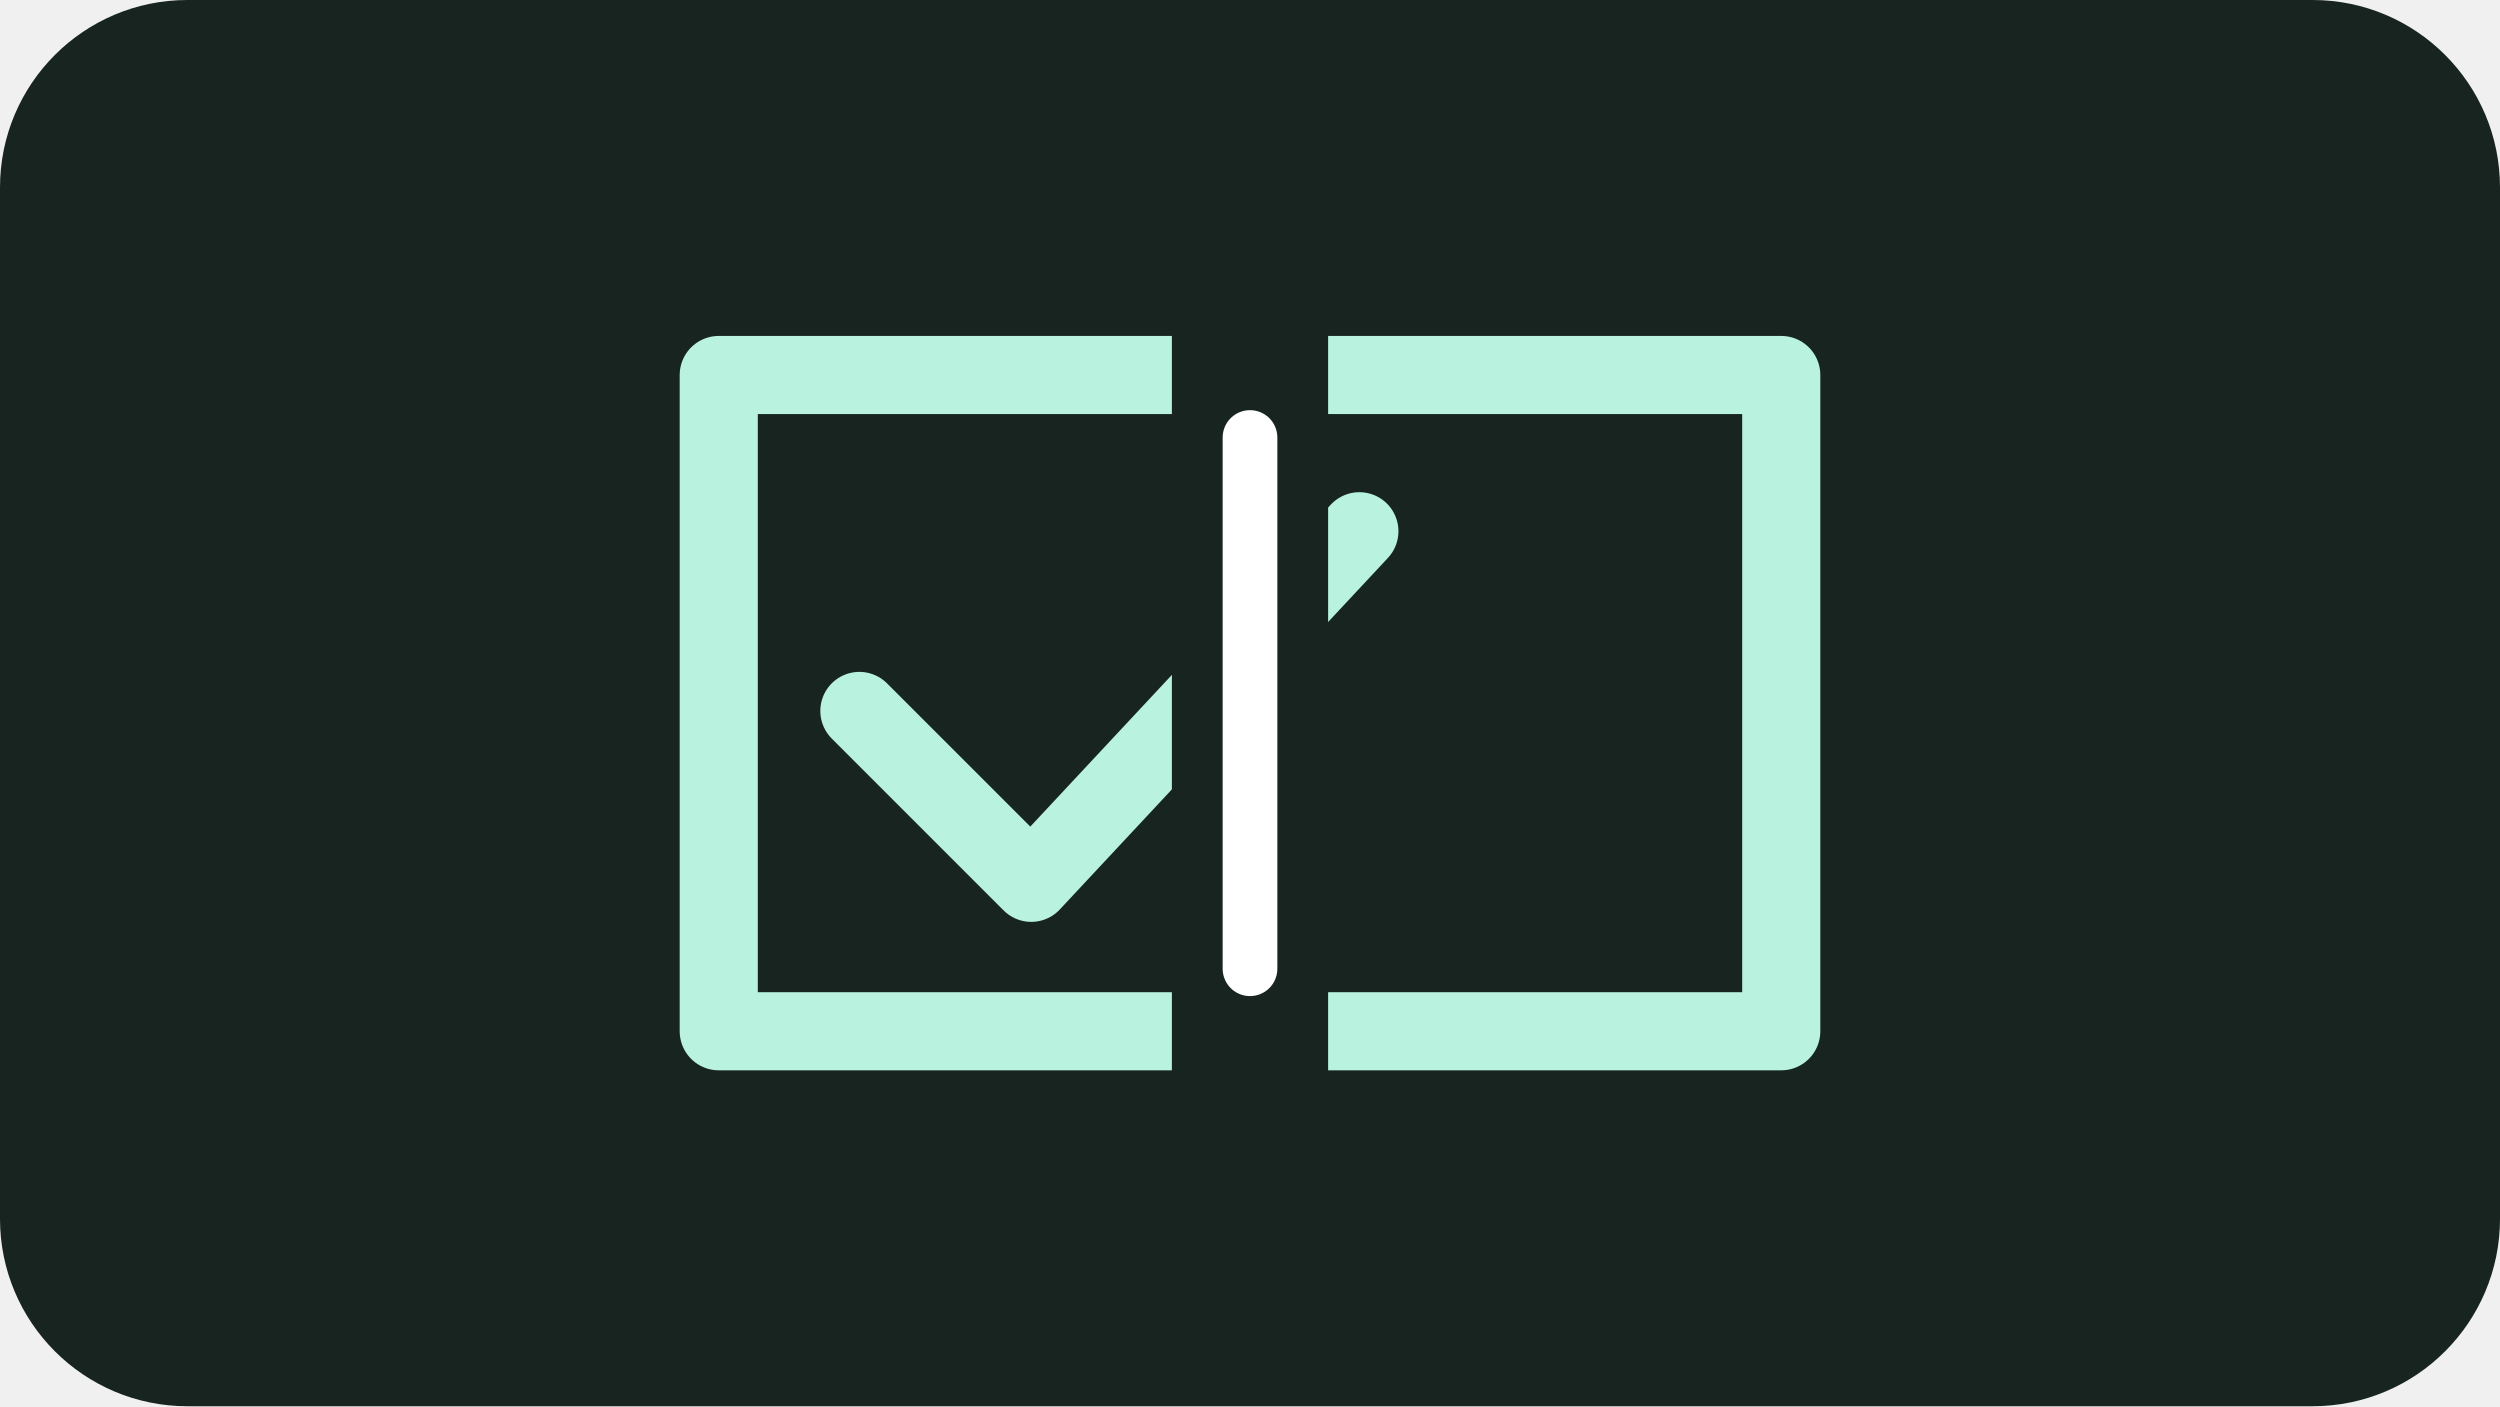
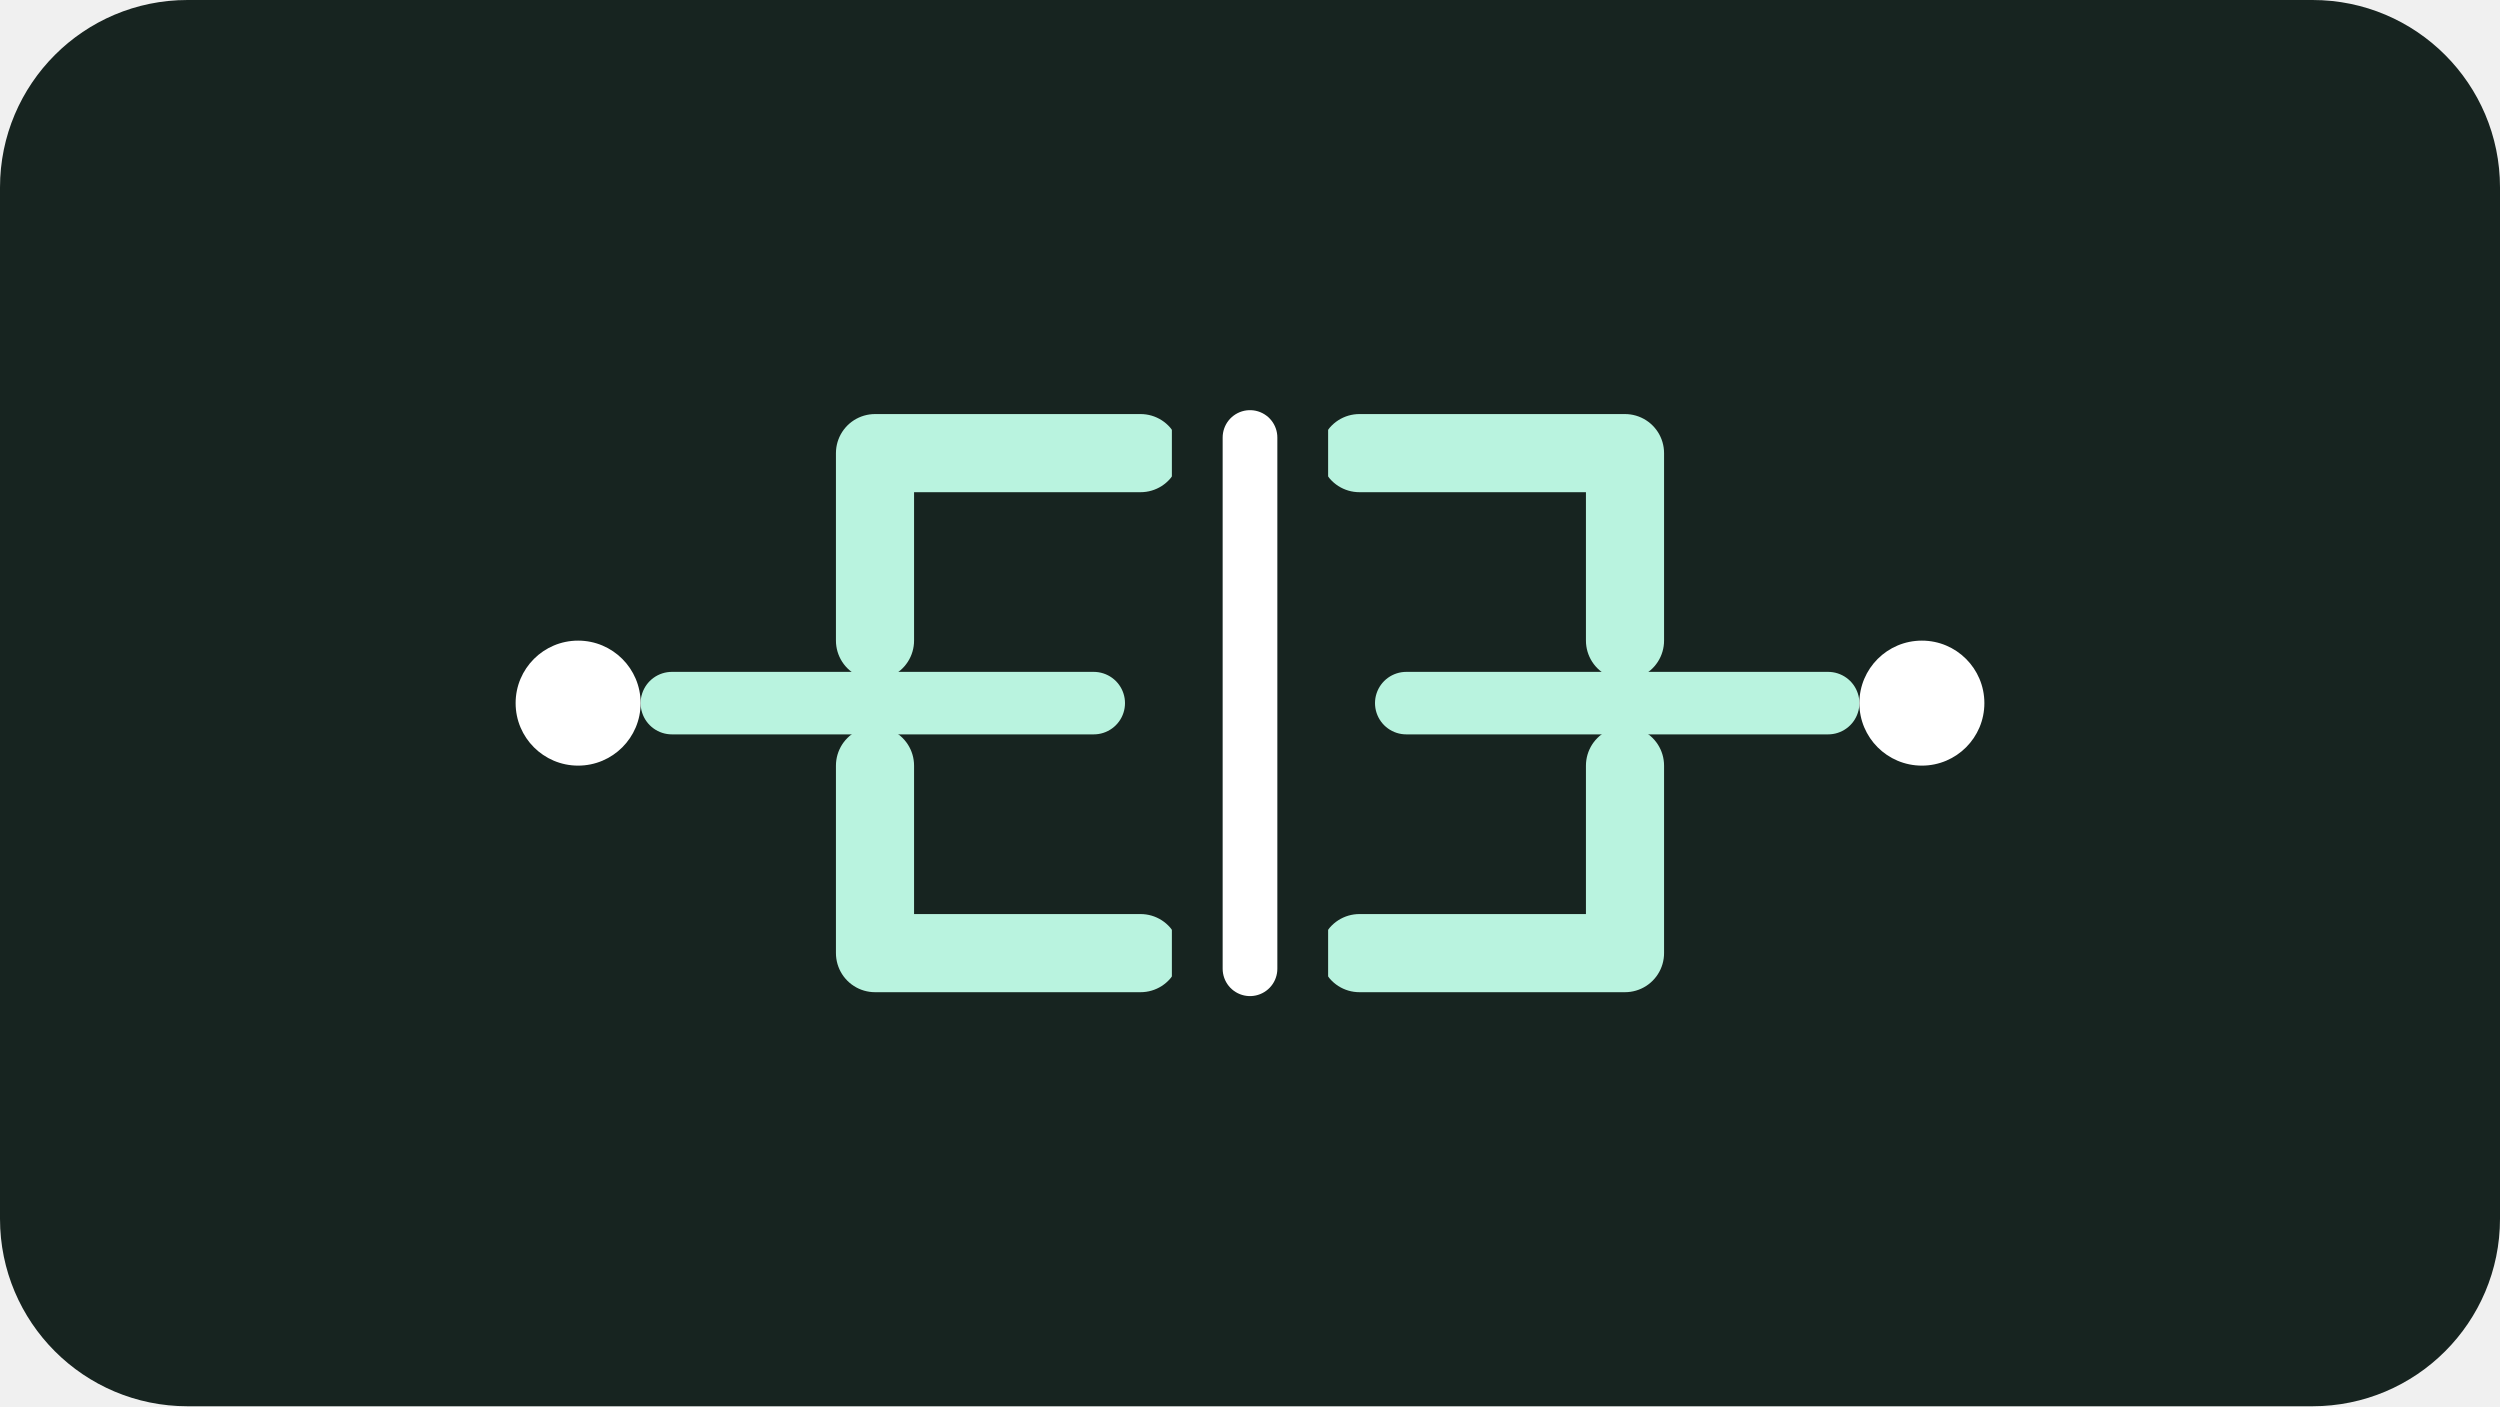
<svg xmlns="http://www.w3.org/2000/svg" viewBox="0 0 320 180" role="img" aria-labelledby="title desc">
  <rect width="320" height="180" rx="24" fill="#172420" />
-   <path d="M92 48h136v84H92z" fill="none" stroke="#b9f3df" stroke-width="10" stroke-linejoin="round" />
-   <path d="m110 91 22 22 42-45" fill="none" stroke="#b9f3df" stroke-width="10" stroke-linecap="round" stroke-linejoin="round" />
-   <path d="M160 42v96" stroke="#172420" stroke-width="20" />
+   <path d="M112 82V58h34M208 82V58h-34M112 98v24h34M208 98v24h-34" fill="none" stroke="#b9f3df" stroke-width="10" stroke-linecap="round" stroke-linejoin="round" />
+   <path d="M86 90h54M180 90h54" stroke="#b9f3df" stroke-width="8" stroke-linecap="round" />
+   <circle cx="74" cy="90" r="8" fill="#fff" />
+   <circle cx="246" cy="90" r="8" fill="#fff" />
+   <path d="M160 42v96" stroke="#172420" stroke-width="20" stroke-linecap="round" />
  <path d="M160 56v68" stroke="#fff" stroke-width="7" stroke-linecap="round" />
</svg>
